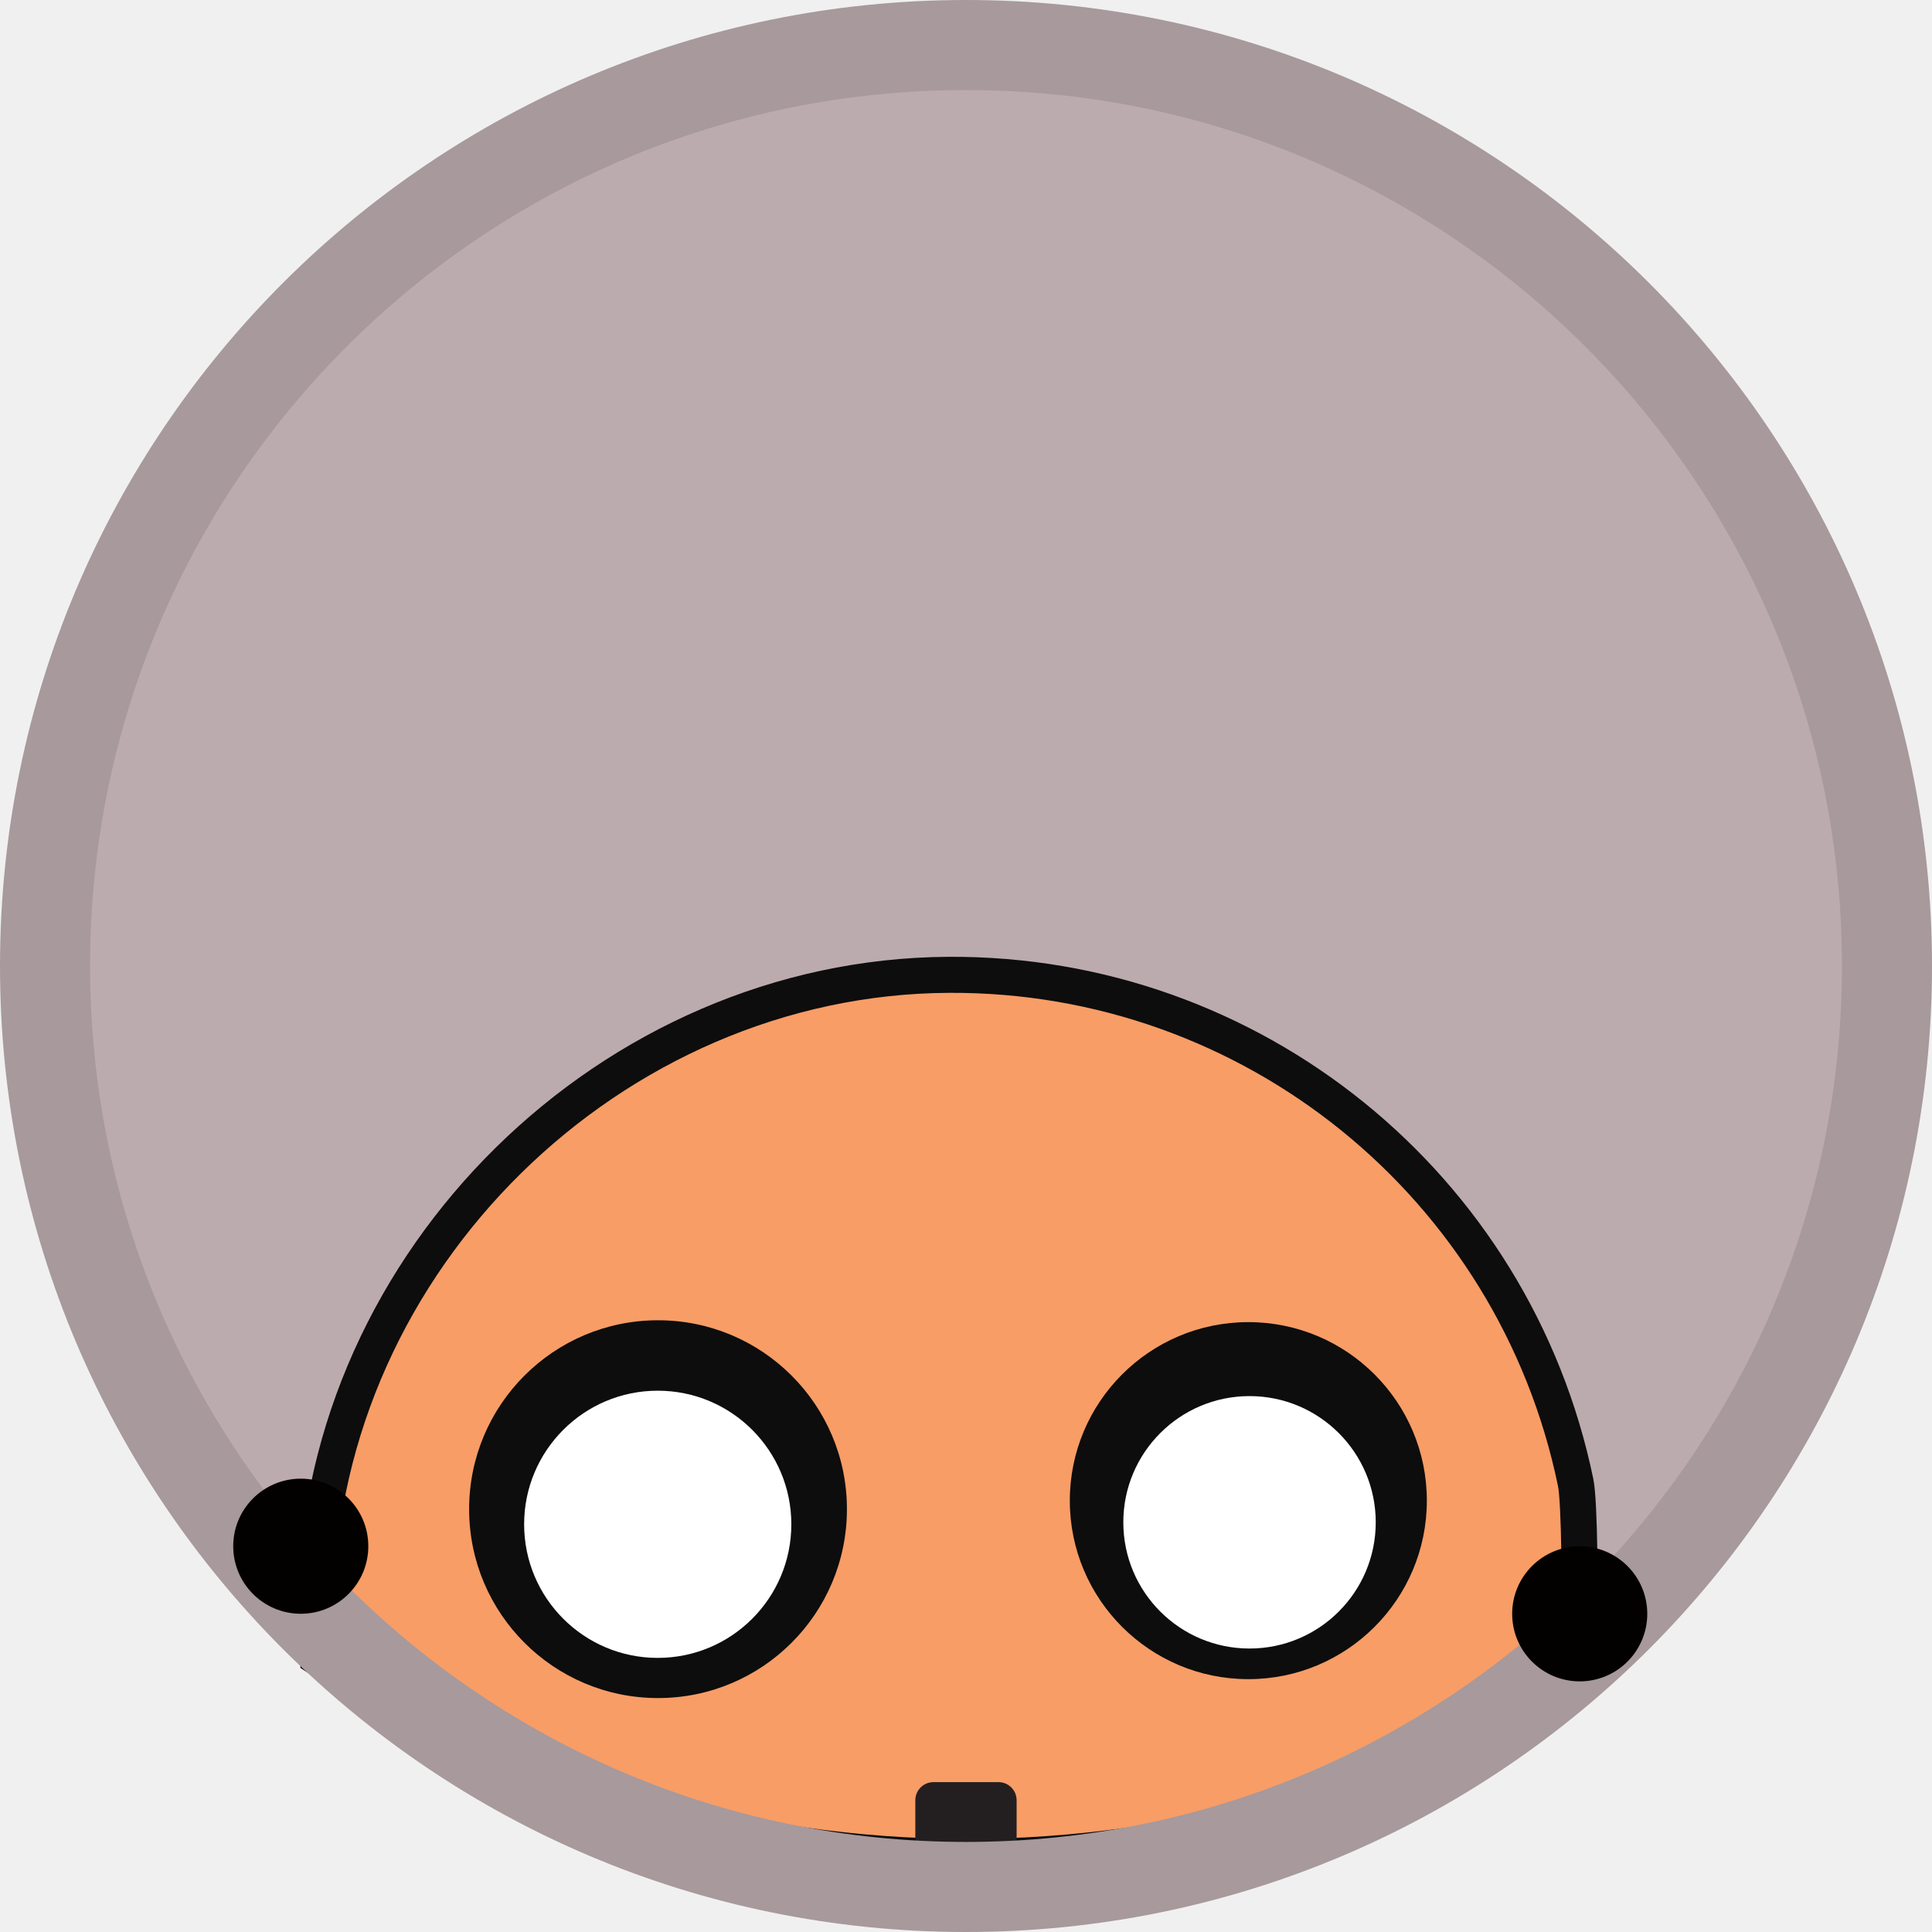
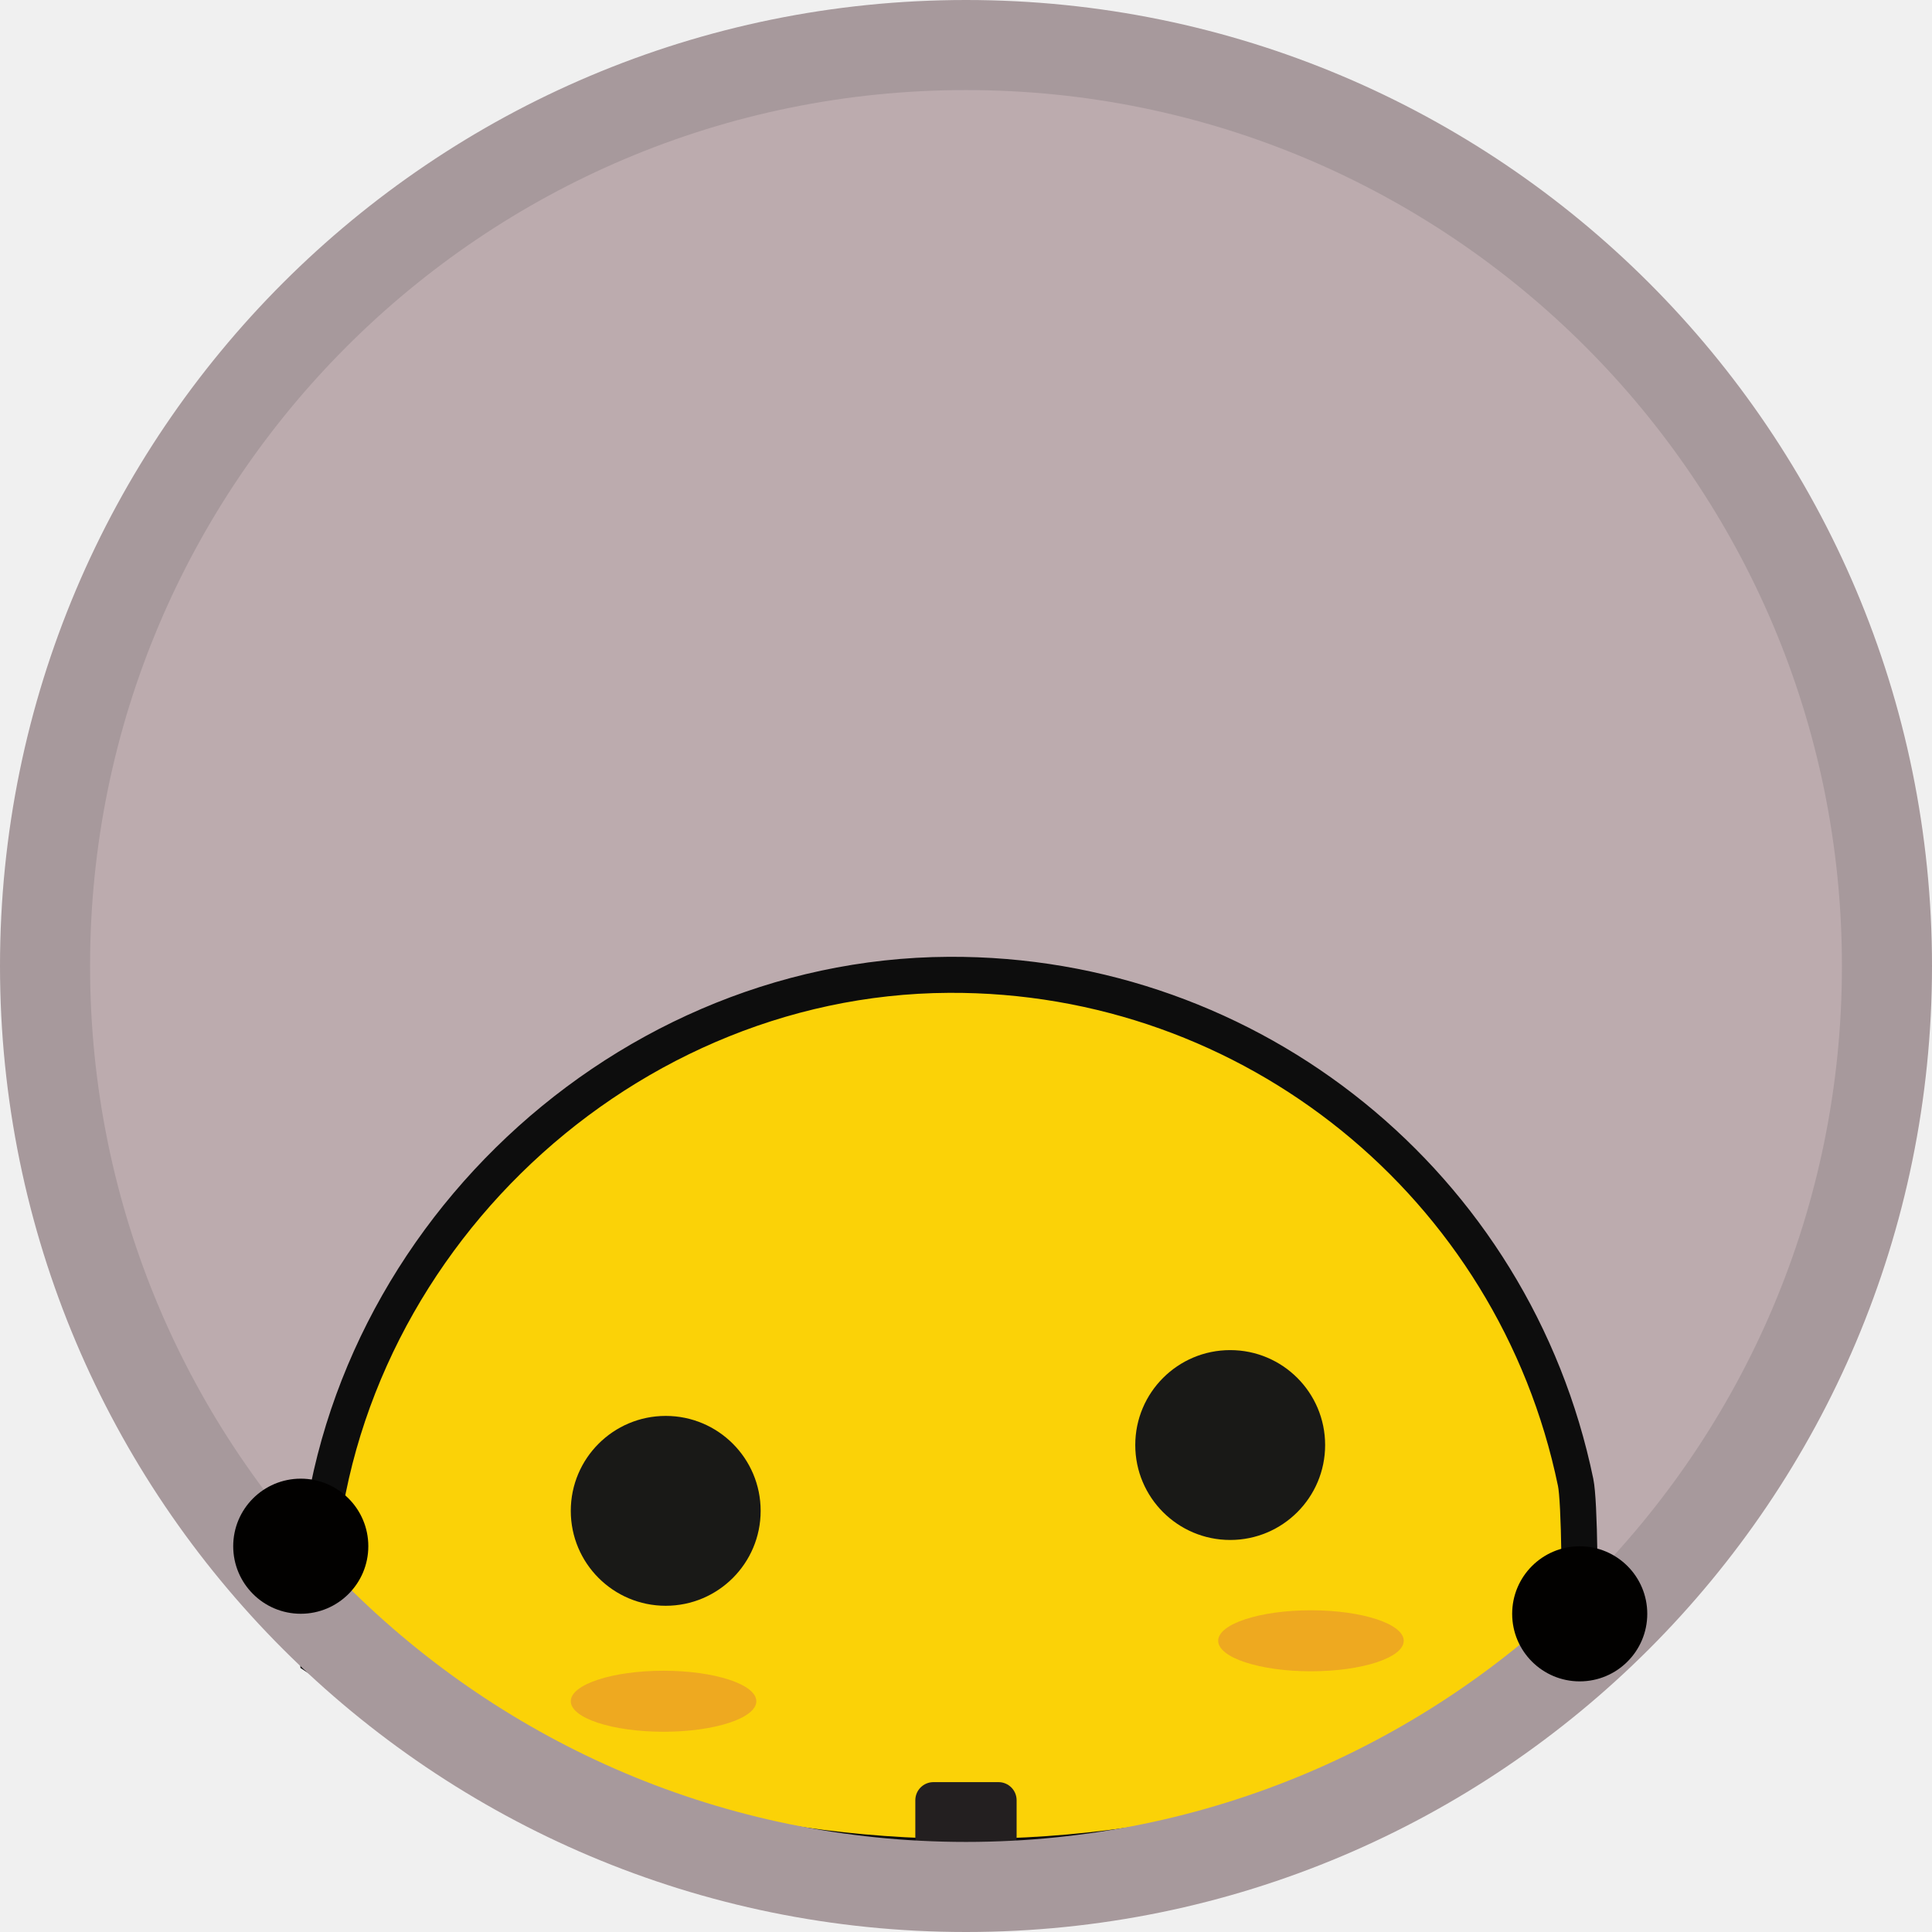
<svg xmlns="http://www.w3.org/2000/svg" viewBox="0 0 321.76 321.76">
  <defs>
-     <style>.a{fill:#bcabae;}.b{fill:#f89d66;stroke:#0d0d0d;stroke-width:6px;}.b,.f{stroke-miterlimit:10;}.c{fill:#0d0d0d;}.d{fill:#fff;}.e{fill:#231f20;}.f{fill:none;stroke:#a7999c;stroke-width:15px;}.g{fill:#020100;}</style>
+     <style>.a{fill:#bcabae;}.b{fill:#fbd207;stroke:#0d0d0d;stroke-width:6px;}.b,.d{stroke-miterlimit:10;}.c{fill:#231f20;}.d{fill:none;stroke:#a7999c;stroke-width:15px;}.e{fill:#020100;}.f{fill:#191917;}.g{fill:#eea920;}</style>
  </defs>
  <circle class="a" cx="160.88" cy="156.88" r="153.38" />
  <path class="b" d="M263,280.06c.22-15.3.07-30-.59-33.18A106,106,0,0,0,158,162.35c-56.21.3-104.21,47.55-105.36,103.75-.07,3.38,0,6.73.27,10A192.76,192.76,0,0,0,263,280.06Z" />
-   <circle class="c" cx="109.59" cy="251.34" r="31.46" />
-   <circle class="d" cx="109.54" cy="253.86" r="22.25" />
-   <circle class="c" cx="207.9" cy="249.92" r="29.73" />
-   <circle class="d" cx="208.1" cy="253.53" r="21.02" />
-   <rect class="e" x="152.44" y="296.8" width="16.87" height="12.15" rx="3.02" ry="3.02" />
-   <circle class="f" cx="160.88" cy="160.88" r="153.38" />
-   <rect class="g" x="38.84" y="246.26" width="22.5" height="22.5" rx="11.25" ry="11.25" />
-   <rect class="g" x="251.85" y="257.51" width="22.5" height="22.5" rx="11.25" ry="11.25" transform="translate(526.19 537.53) rotate(-180)" />
+   <rect class="c" x="152.44" y="296.8" width="16.87" height="12.15" rx="3.02" ry="3.02" />
+   <circle class="d" cx="160.88" cy="160.88" r="153.38" />
+   <rect class="e" x="38.84" y="246.26" width="22.5" height="22.5" rx="11.25" ry="11.25" />
+   <rect class="e" x="251.85" y="257.51" width="22.5" height="22.5" rx="11.25" ry="11.25" transform="translate(526.19 537.53) rotate(-180)" />
+   <circle class="f" cx="204.88" cy="240.66" r="15.81" />
+   <ellipse class="g" cx="218.33" cy="273.26" rx="15.45" ry="5.08" />
+   <ellipse class="g" cx="110.51" cy="283.33" rx="15.45" ry="5.08" />
+   <circle class="f" cx="110.87" cy="251.62" r="15.81" />
</svg>
